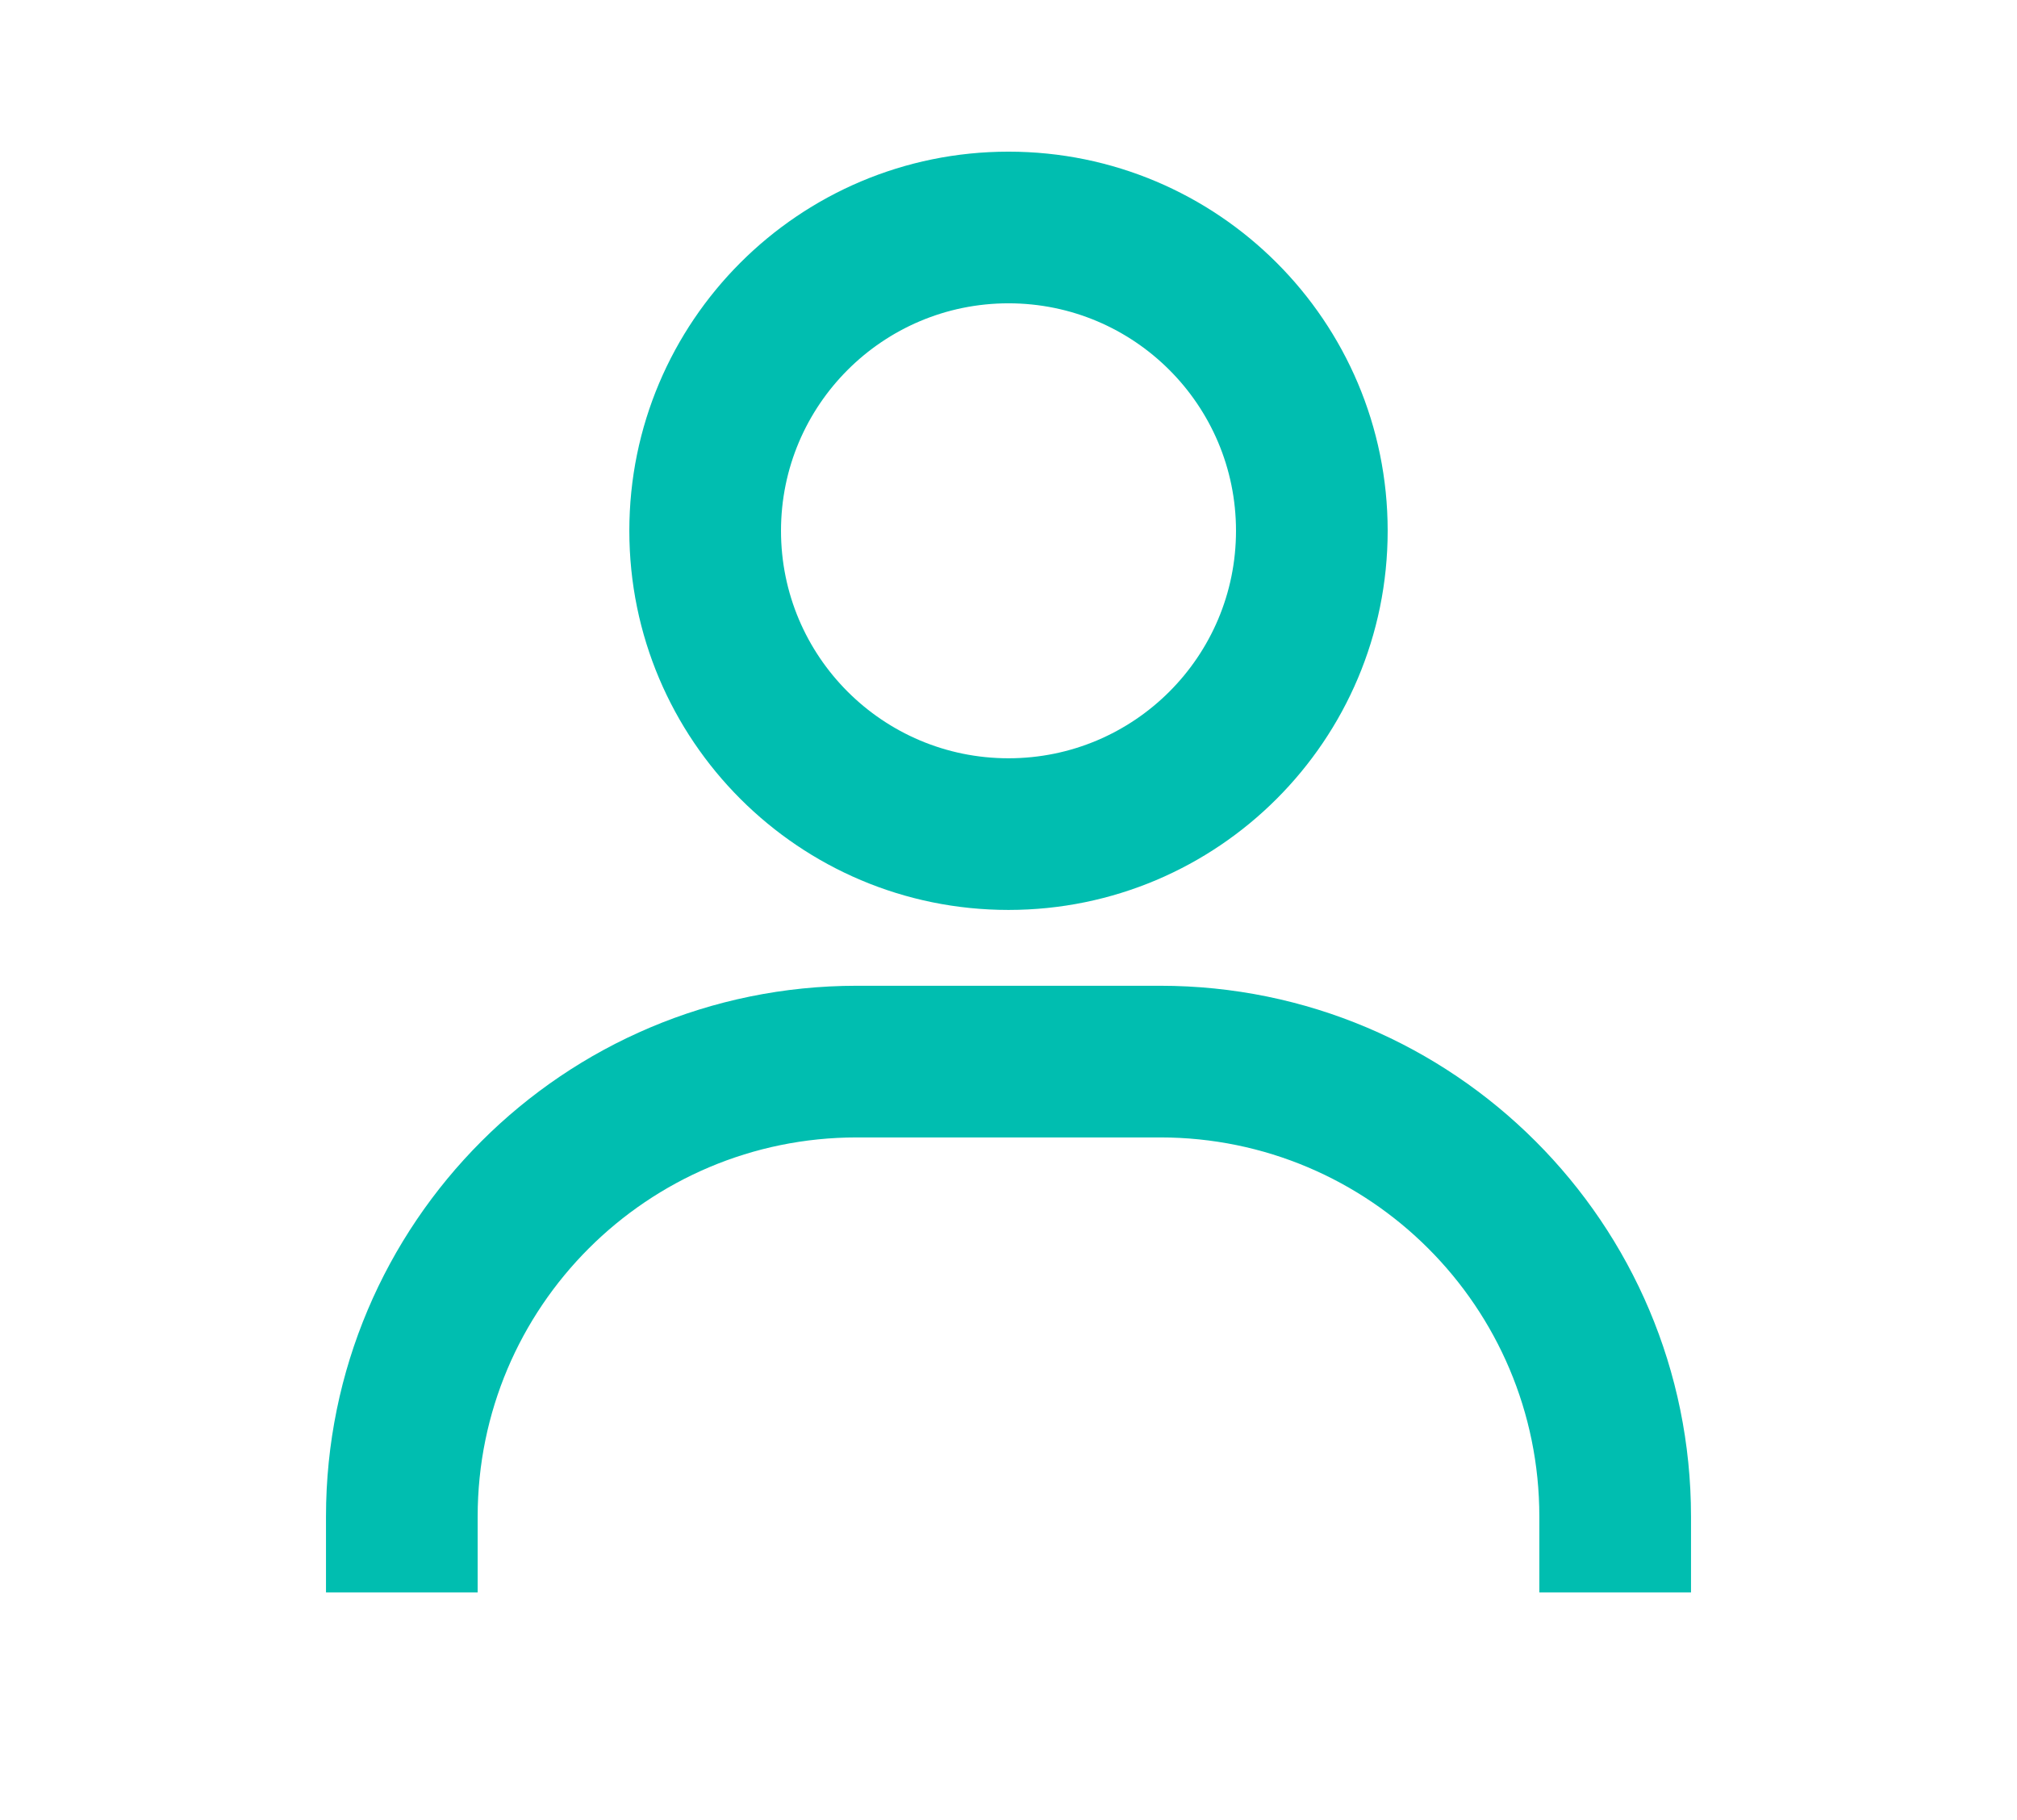
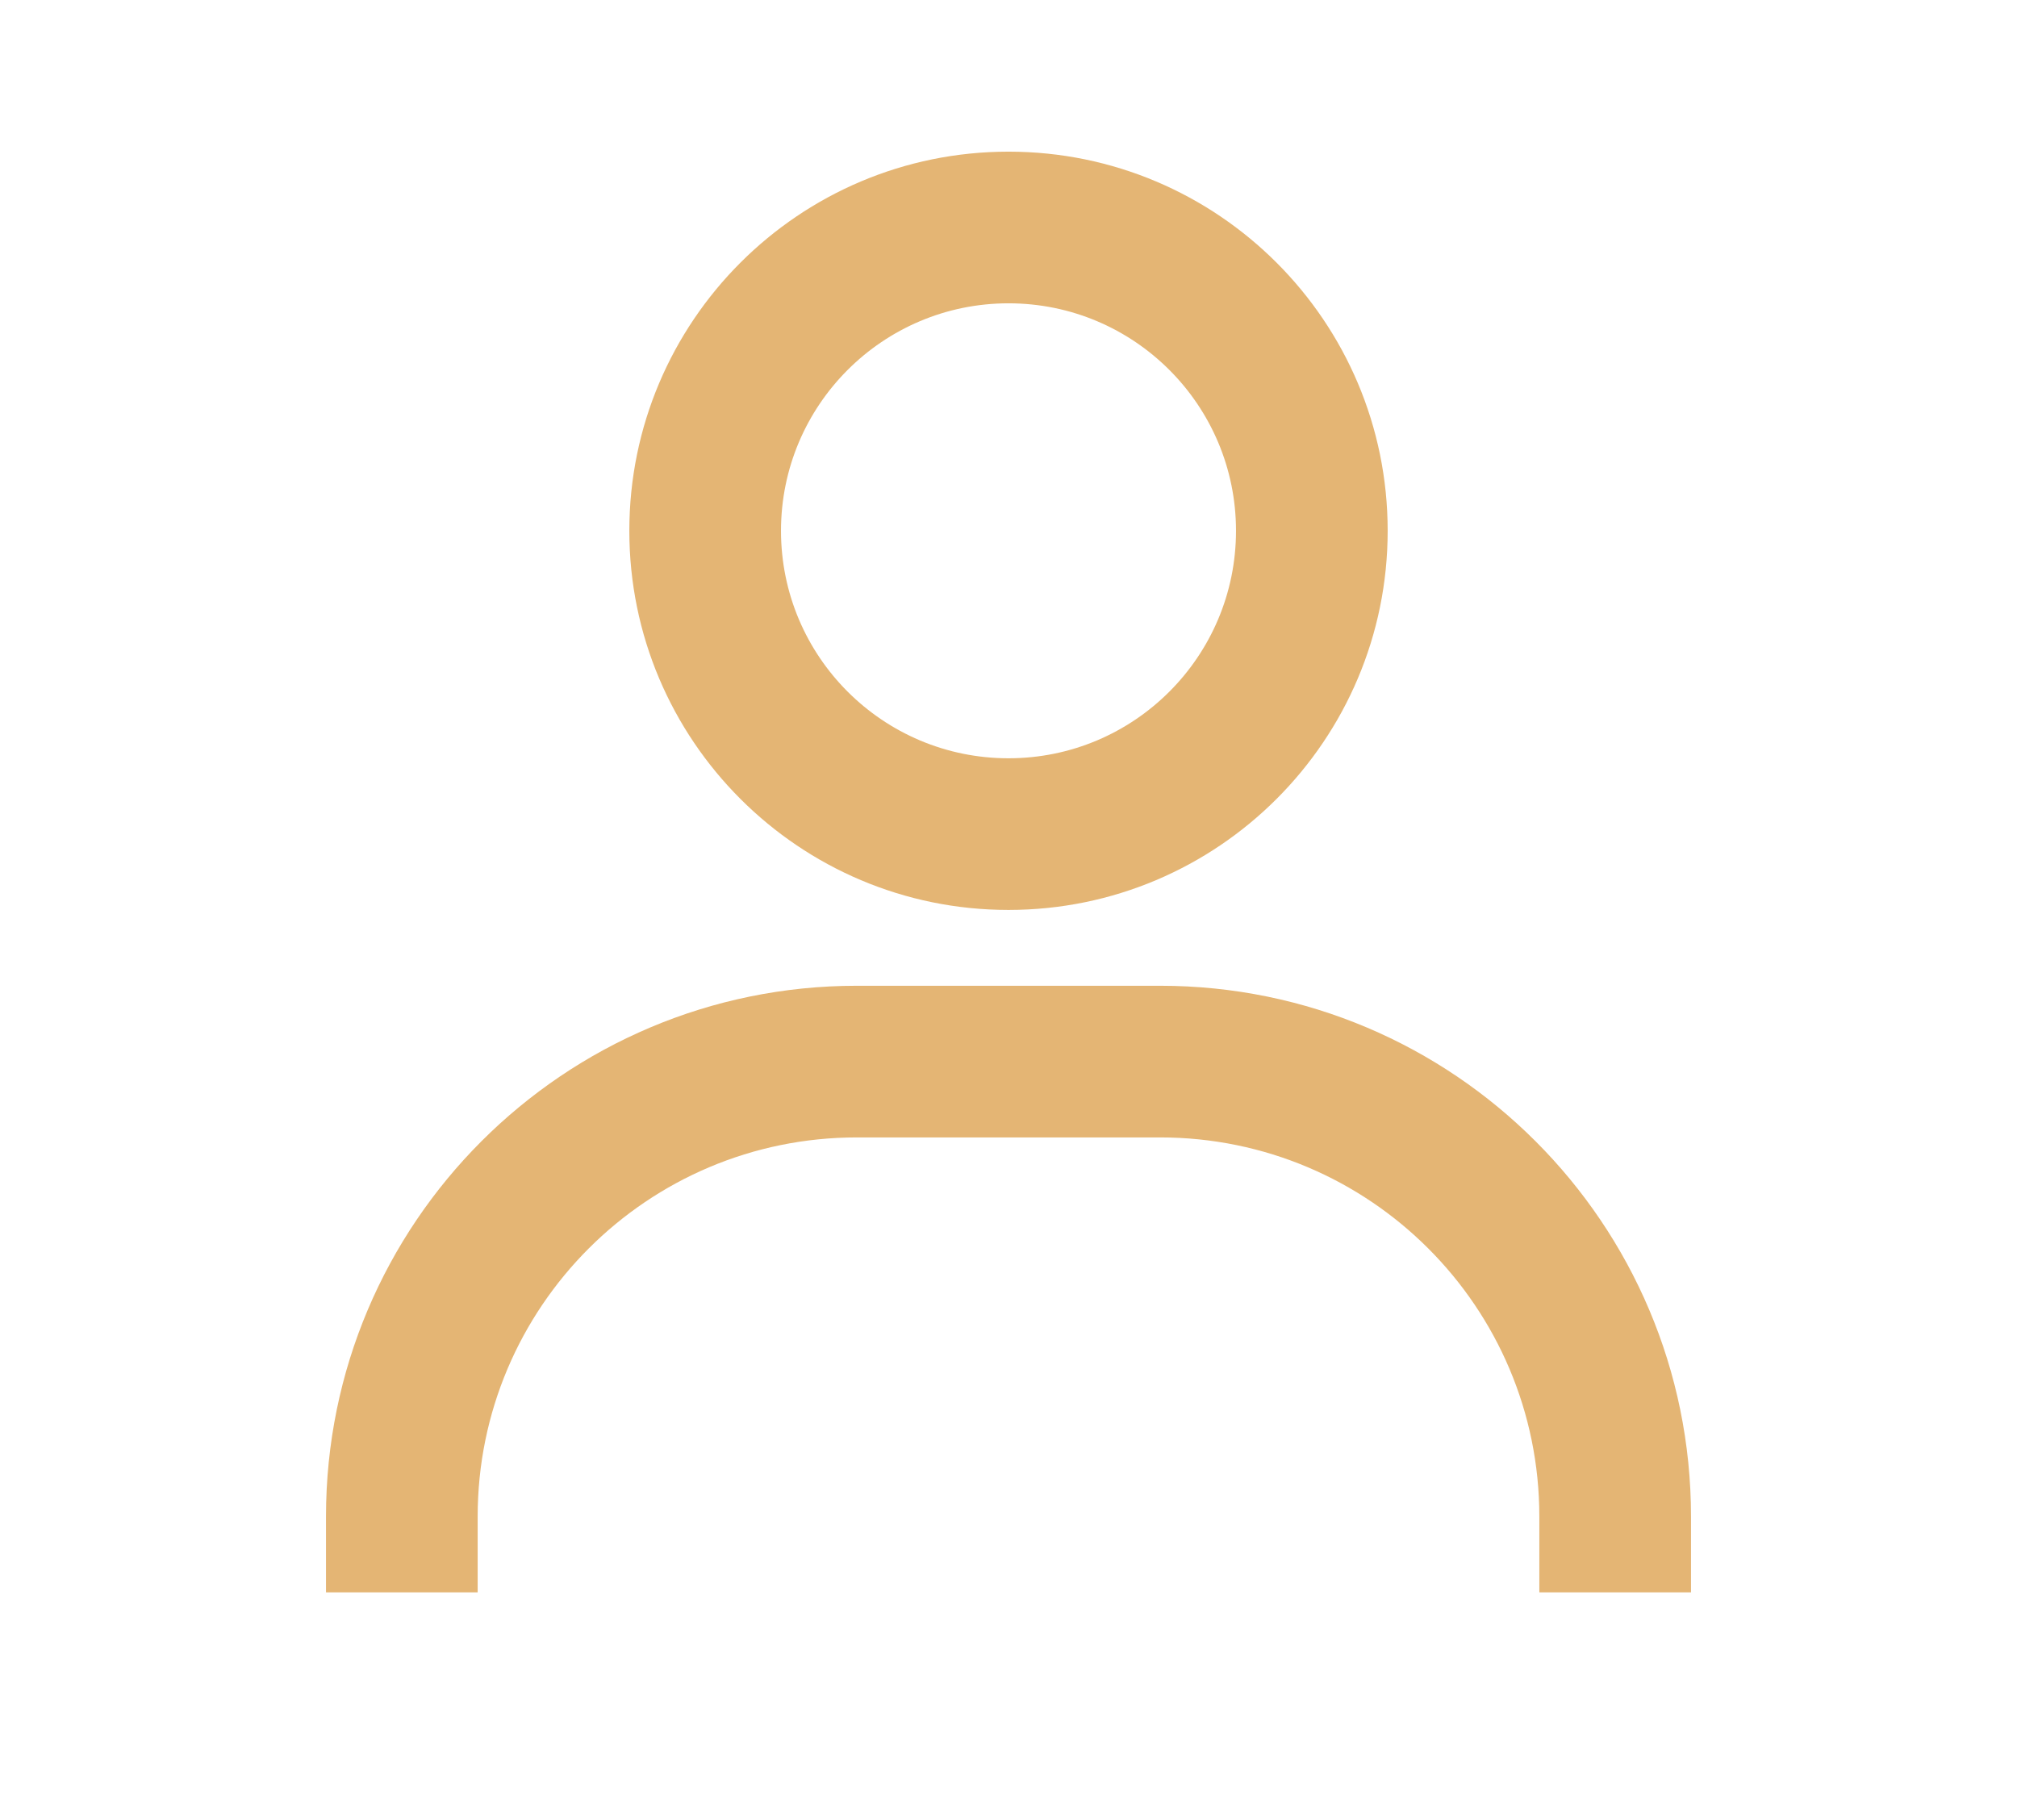
- <svg xmlns="http://www.w3.org/2000/svg" stroke="#00beb0" fill="#00beb0" stroke-width="0" viewBox="0 0 24 24" width="74.726" height="67.428">
+ <svg xmlns="http://www.w3.org/2000/svg" stroke="#e4b574" fill="#e4b574" stroke-width="0" viewBox="0 0 24 24" width="74.726" height="67.428">
  <path d="M12 2a5 5 0 1 0 5 5 5 5 0 0 0-5-5zm0 8a3 3 0 1 1 3-3 3 3 0 0 1-3 3zm9 11v-1a7 7 0 0 0-7-7h-4a7 7 0 0 0-7 7v1h2v-1a5 5 0 0 1 5-5h4a5 5 0 0 1 5 5v1z" />
</svg>
